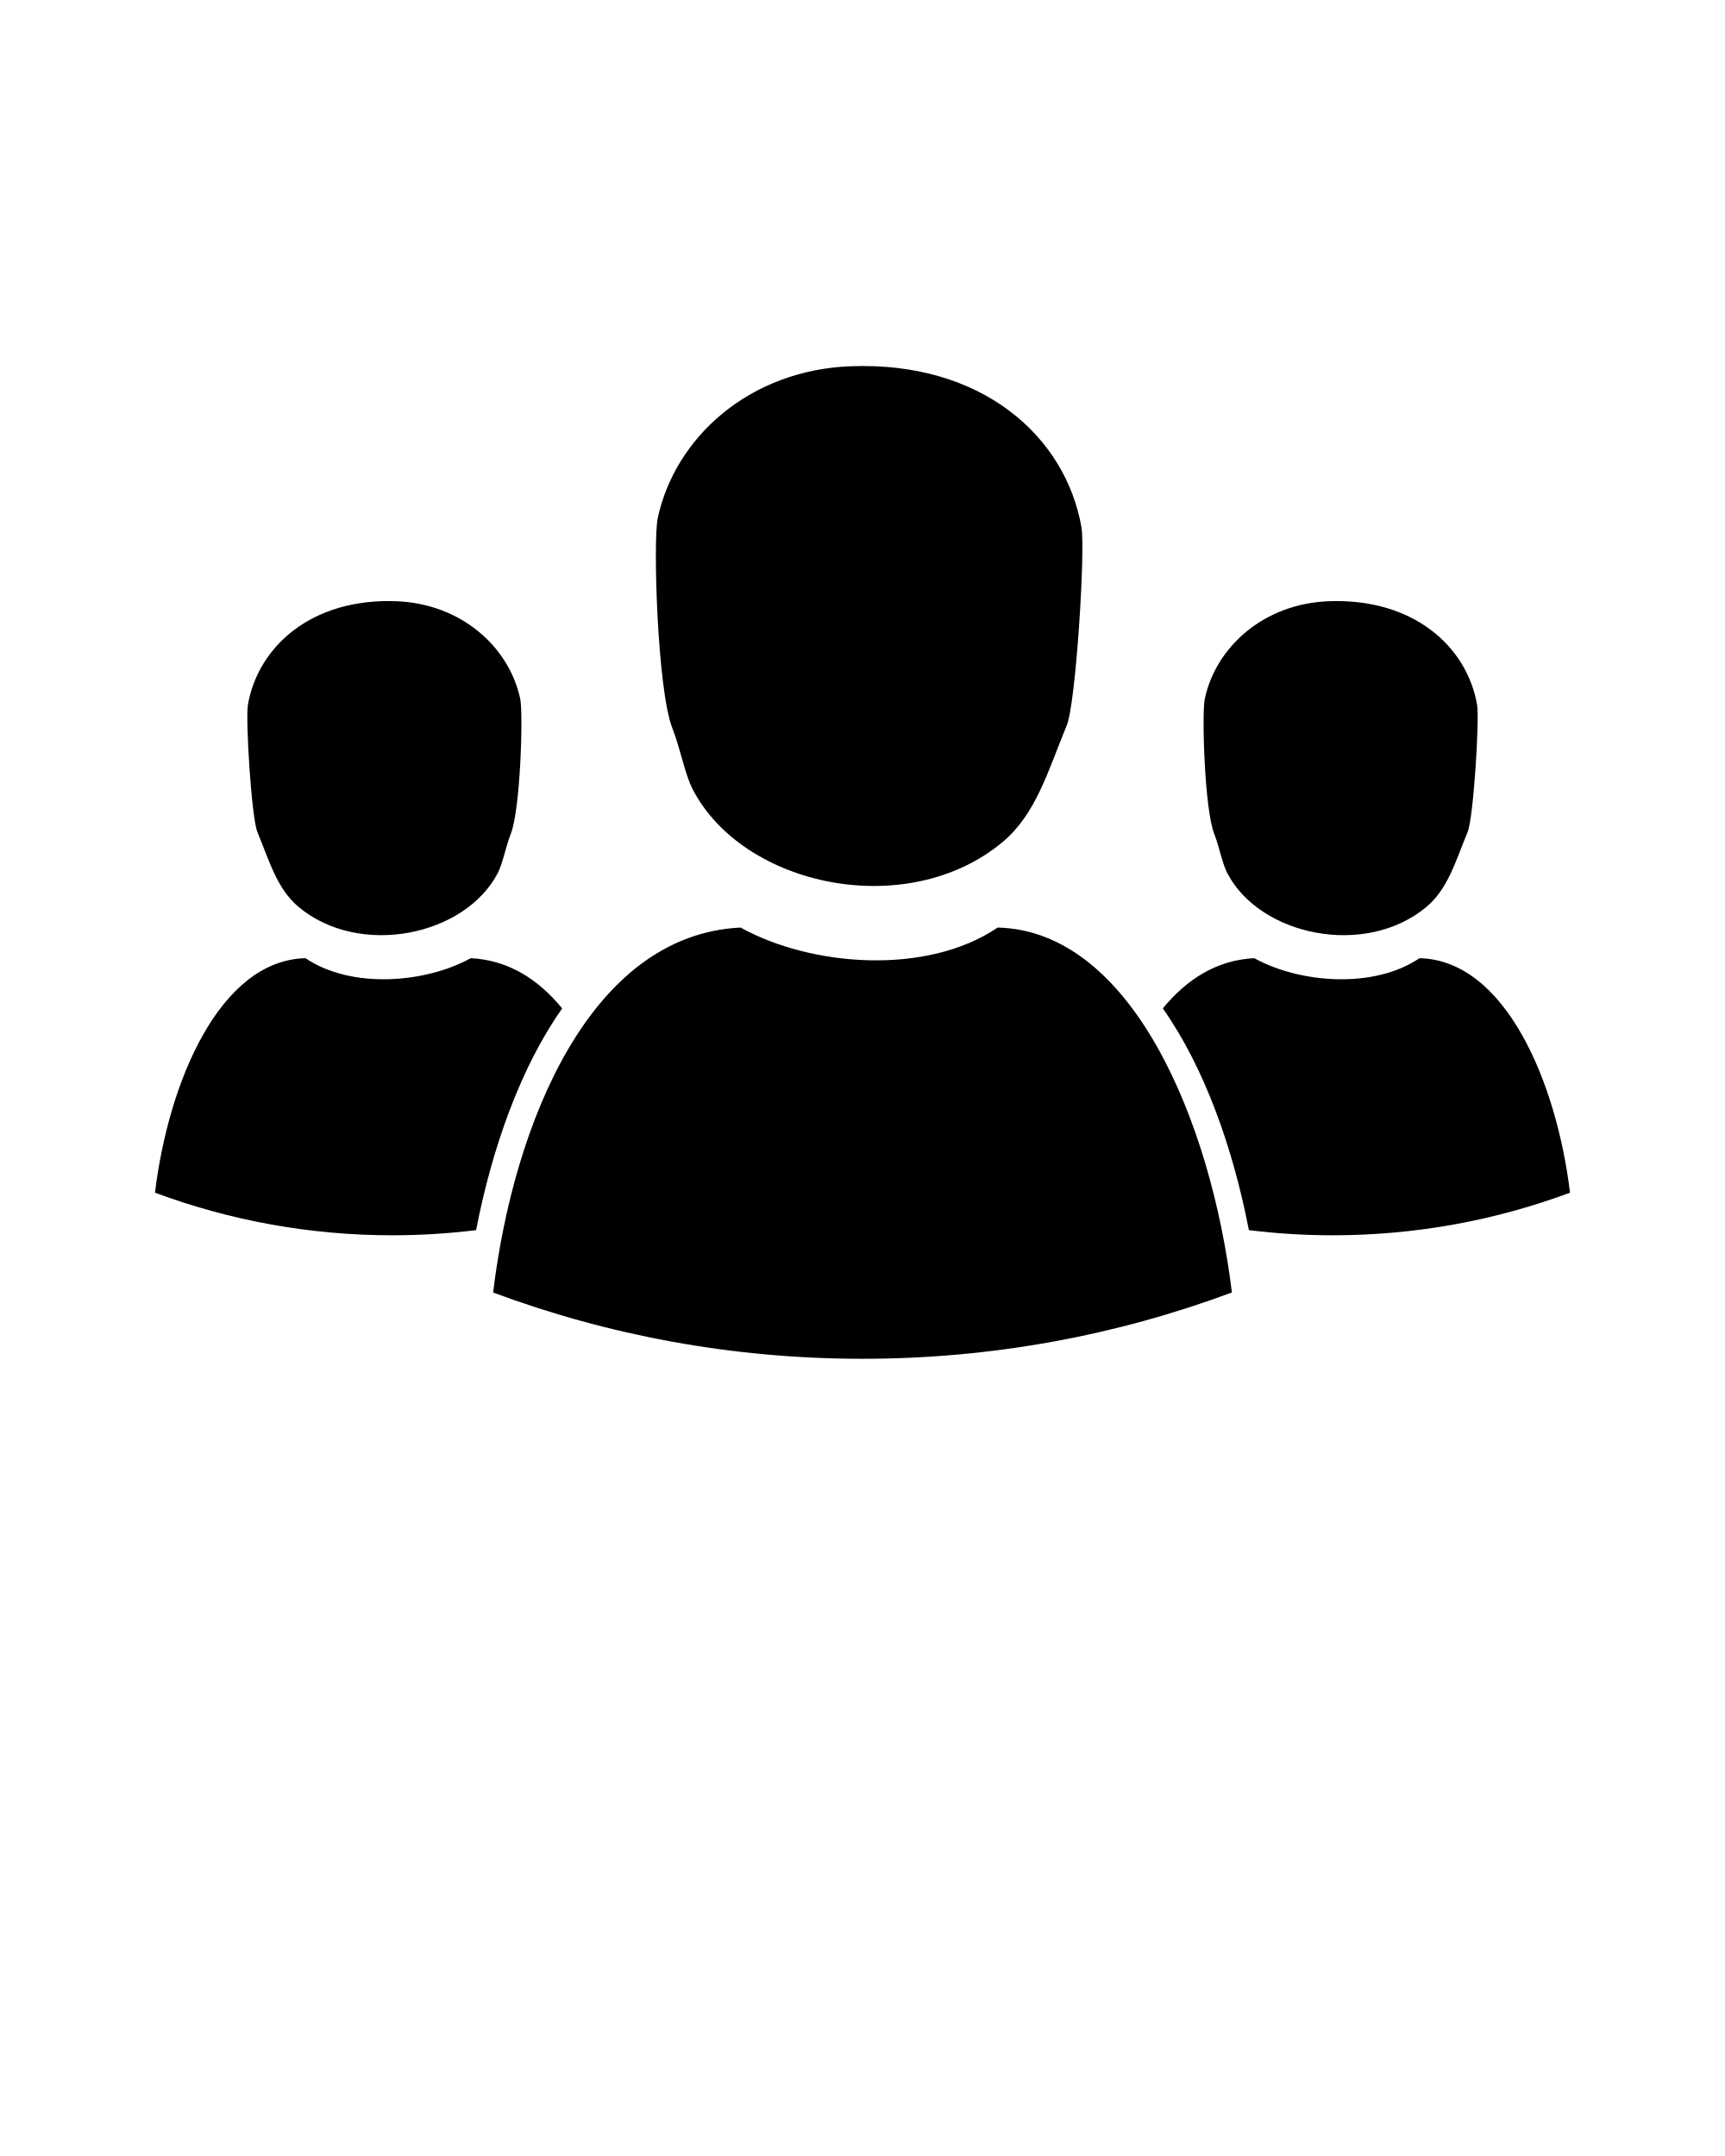
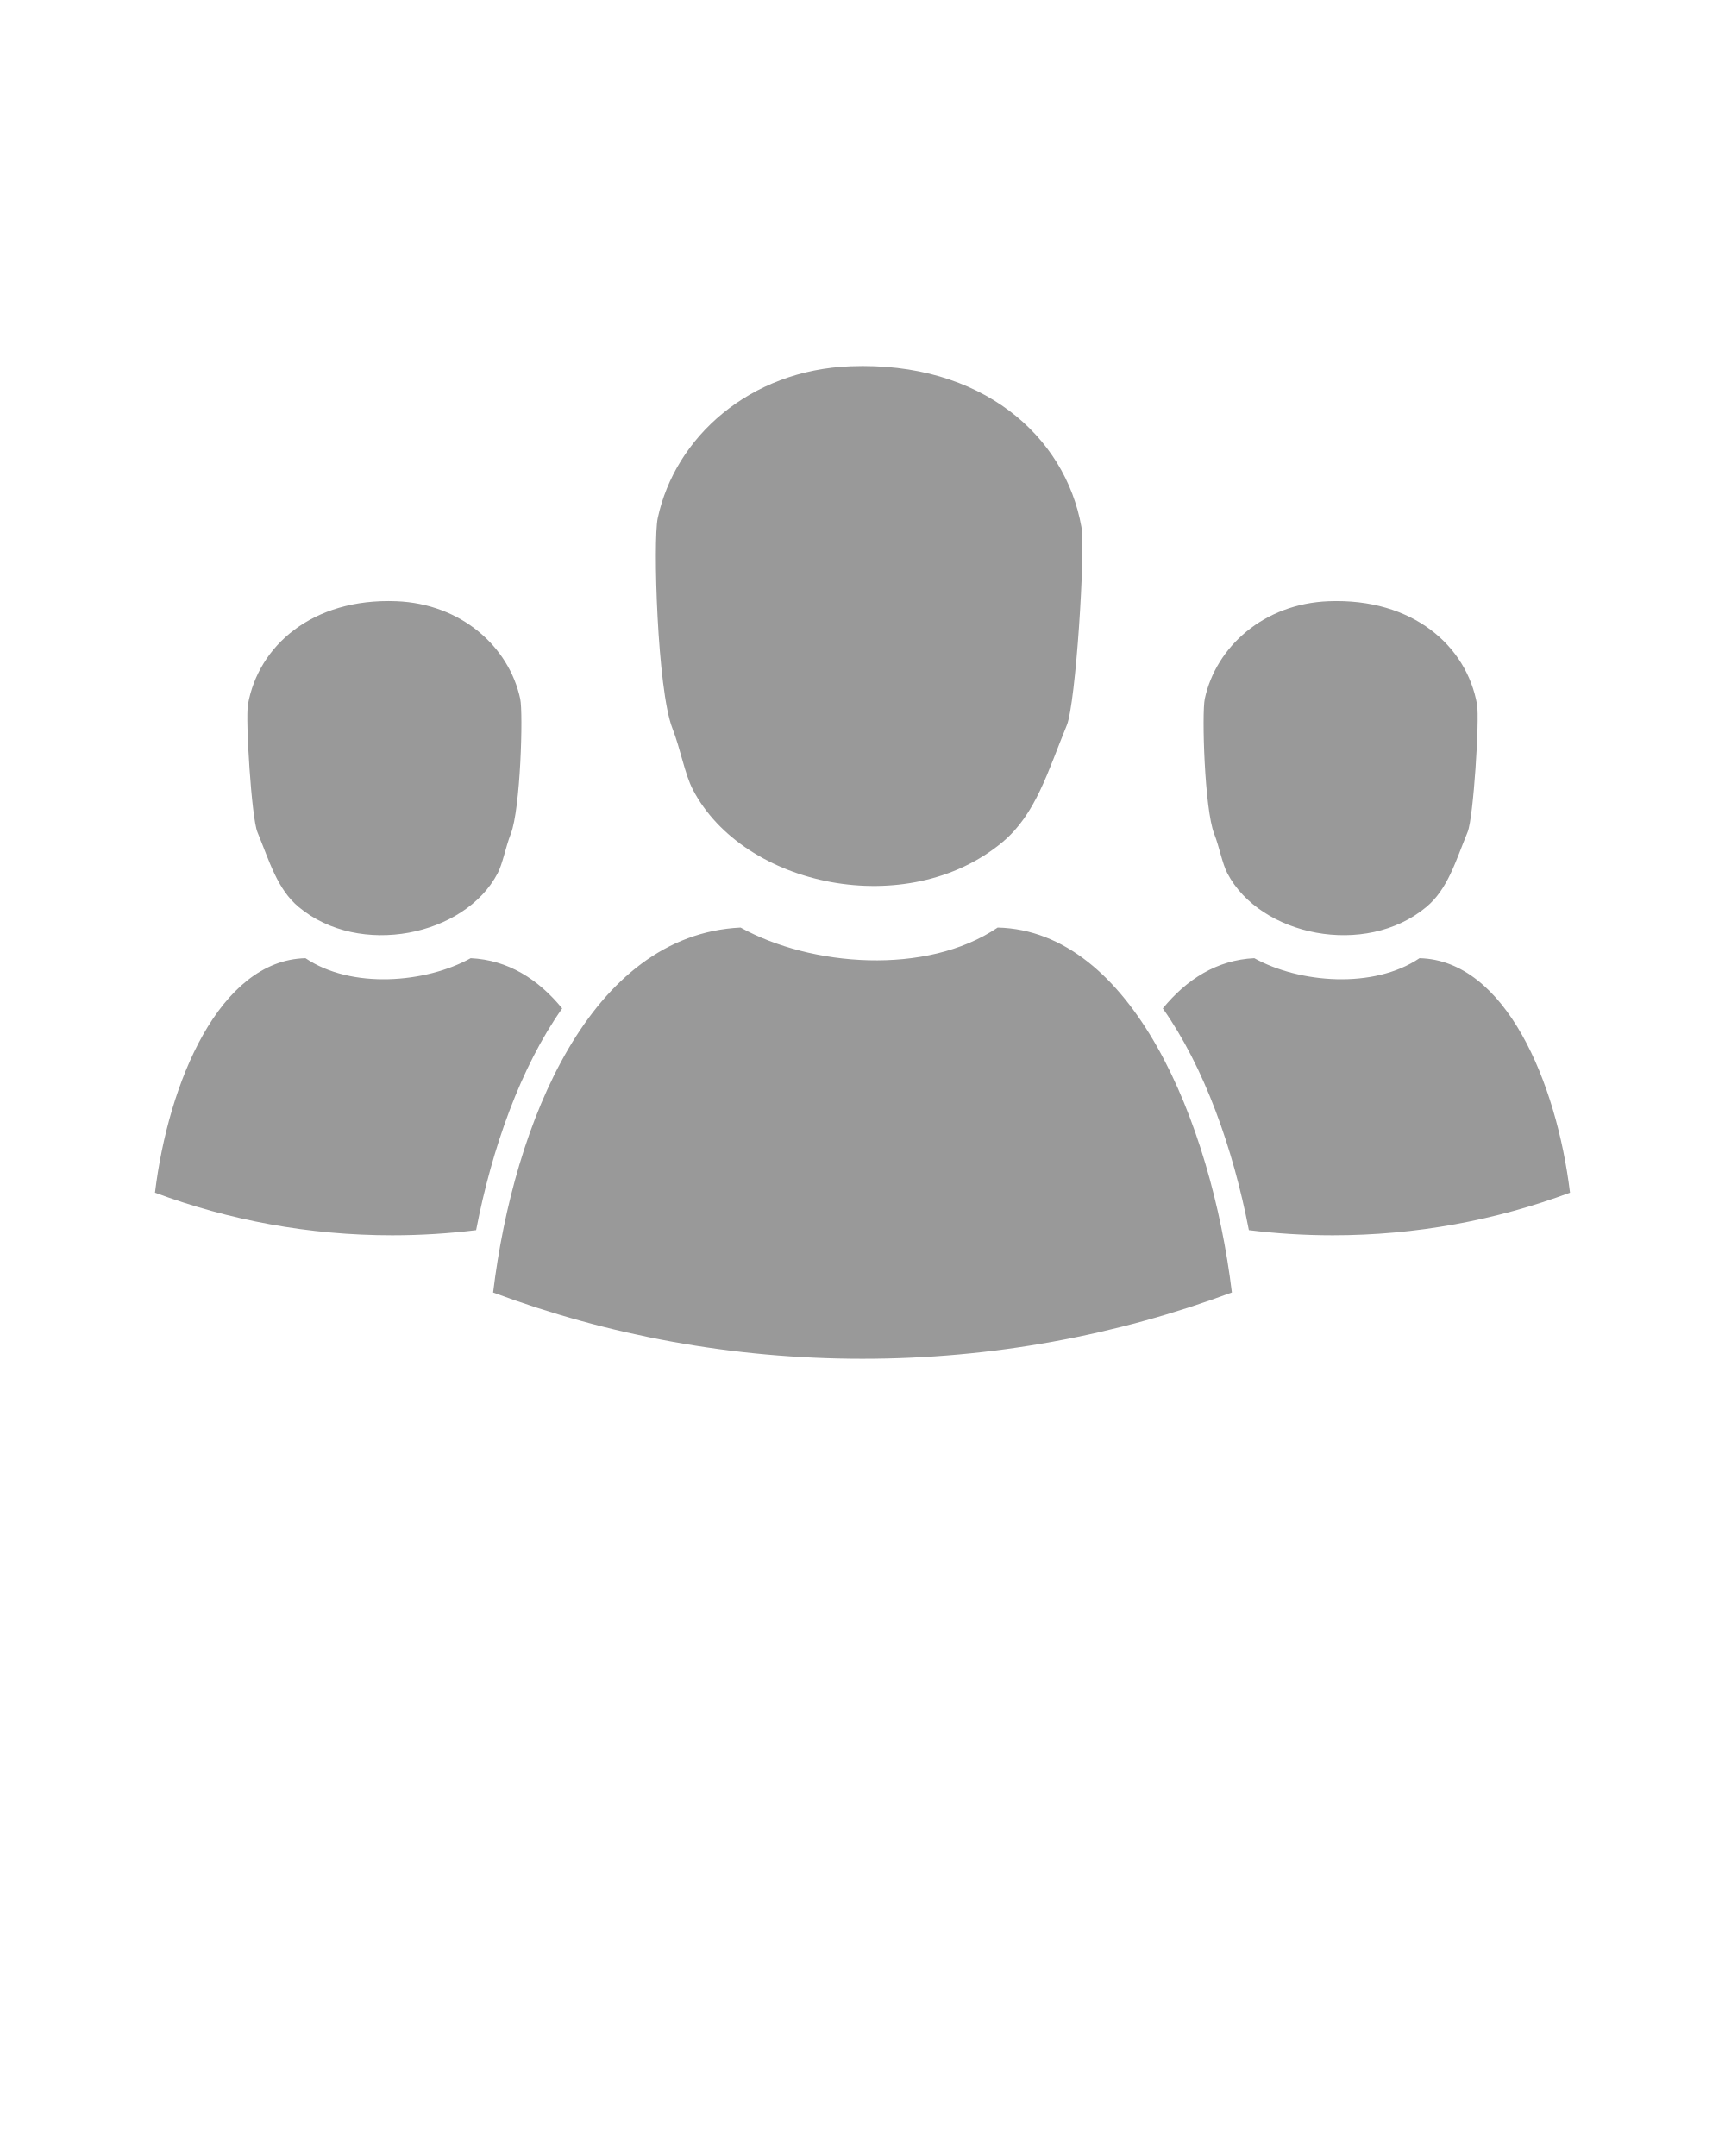
<svg xmlns="http://www.w3.org/2000/svg" version="1.1" x="0px" y="0px" viewBox="0 0 512 640" enable-background="new 0 0 512 512" xml:space="preserve">
  <g>
    <g>
      <g>
-         <path d="M364.283,259.204c9.702,18.621,40.98,25.124,59.072,10.03c6.377-5.321,8.642-13.495,12.264-22.289     c1.71-4.174,3.569-33.382,2.785-37.827c-3.085-17.371-19.062-31.605-44.026-30.648c-19.266,0.736-33.479,13.528-36.783,28.977     c-0.915,4.29-0.082,32.73,2.789,40.054C361.948,251.505,362.762,256.28,364.283,259.204z" />
+         <path style="fill:#999" d="M364.283,259.204c9.702,18.621,40.98,25.124,59.072,10.03c6.377-5.321,8.642-13.495,12.264-22.289     c1.71-4.174,3.569-33.382,2.785-37.827c-3.085-17.371-19.062-31.605-44.026-30.648c-19.266,0.736-33.479,13.528-36.783,28.977     c-0.915,4.29-0.082,32.73,2.789,40.054C361.948,251.505,362.762,256.28,364.283,259.204z" />
      </g>
-       <path d="M421.331,284.434c-13.641,9.221-35.645,7.417-49.04,0c-11.086,0.531-20.067,6.241-27.152,14.913    c12.288,17.388,20.851,41.469,25.544,65.815c8.144,1.001,16.435,1.529,24.85,1.529c24.789,0,48.529-4.478,70.468-12.651    C462.017,321.261,446.84,285.059,421.331,284.434z" />
+       <path style="fill:#999" d="M421.331,284.434c-13.641,9.221-35.645,7.417-49.04,0c-11.086,0.531-20.067,6.241-27.152,14.913    c12.288,17.388,20.851,41.469,25.544,65.815c8.144,1.001,16.435,1.529,24.85,1.529c24.789,0,48.529-4.478,70.468-12.651    C462.017,321.261,446.84,285.059,421.331,284.434z" />
    </g>
    <g>
-       <path d="M296.126,275.341c-21.228,14.35-55.47,11.543-76.317,0c-44.493,2.133-67.307,57.729-73.448,108.335    c34.129,12.714,71.058,19.674,109.618,19.674c38.576,0,75.52-6.968,109.661-19.688    C359.441,332.651,335.823,276.313,296.126,275.341z" />
-       <path d="M205.63,234.361c15.098,28.978,63.773,39.098,91.93,15.609c9.922-8.281,13.446-21,19.082-34.687    c2.663-6.495,5.556-51.949,4.335-58.866c-4.801-27.033-29.665-49.185-68.513-47.696c-29.98,1.146-52.099,21.054-57.241,45.094    c-1.425,6.676-0.128,50.934,4.339,62.333C201.997,222.379,203.262,229.81,205.63,234.361z" />
+       <path style="fill:#999" d="M296.126,275.341c-21.228,14.35-55.47,11.543-76.317,0c-44.493,2.133-67.307,57.729-73.448,108.335    c34.129,12.714,71.058,19.674,109.618,19.674c38.576,0,75.52-6.968,109.661-19.688    C359.441,332.651,335.823,276.313,296.126,275.341z" />
+       <path style="fill:#999" d="M205.63,234.361c15.098,28.978,63.773,39.098,91.93,15.609c9.922-8.281,13.446-21,19.082-34.687    c2.663-6.495,5.556-51.949,4.335-58.866c-4.801-27.033-29.665-49.185-68.513-47.696c-29.98,1.146-52.099,21.054-57.241,45.094    c-1.425,6.676-0.128,50.934,4.339,62.333C201.997,222.379,203.262,229.81,205.63,234.361z" />
    </g>
    <g>
      <g>
-         <path d="M151.617,247.5c2.871-7.324,3.704-35.765,2.789-40.054c-3.304-15.448-17.518-28.24-36.783-28.977     c-24.963-0.957-40.941,13.277-44.026,30.648c-0.785,4.445,1.075,33.653,2.786,37.827c3.622,8.794,5.887,16.968,12.263,22.289     c18.093,15.094,49.371,8.591,59.072-10.03C149.239,256.28,150.051,251.505,151.617,247.5z" />
+         <path style="fill:#999" d="M151.617,247.5c2.871-7.324,3.704-35.765,2.789-40.054c-3.304-15.448-17.518-28.24-36.783-28.977     c-24.963-0.957-40.941,13.277-44.026,30.648c-0.785,4.445,1.075,33.653,2.786,37.827c3.622,8.794,5.887,16.968,12.263,22.289     c18.093,15.094,49.371,8.591,59.072-10.03C149.239,256.28,150.051,251.505,151.617,247.5z" />
      </g>
-       <path d="M90.668,284.434c13.641,9.221,35.645,7.417,49.041,0c11.086,0.531,20.067,6.241,27.152,14.913    c-12.288,17.388-20.85,41.469-25.543,65.815c-8.144,1.001-16.435,1.529-24.851,1.529c-24.789,0-48.529-4.478-70.467-12.651    C49.983,321.261,65.16,285.059,90.668,284.434z" />
+       <path style="fill:#999" d="M90.668,284.434c13.641,9.221,35.645,7.417,49.041,0c11.086,0.531,20.067,6.241,27.152,14.913    c-12.288,17.388-20.85,41.469-25.543,65.815c-8.144,1.001-16.435,1.529-24.851,1.529c-24.789,0-48.529-4.478-70.467-12.651    C49.983,321.261,65.16,285.059,90.668,284.434z" />
    </g>
  </g>
  <text x="0" y="527" fill="#000000" font-size="5px" font-weight="bold" font-family="'Helvetica Neue', Helvetica, Arial-Unicode, Arial, Sans-serif" />
  <text x="0" y="532" fill="#000000" font-size="5px" font-weight="bold" font-family="'Helvetica Neue', Helvetica, Arial-Unicode, Arial, Sans-serif" />
</svg>
